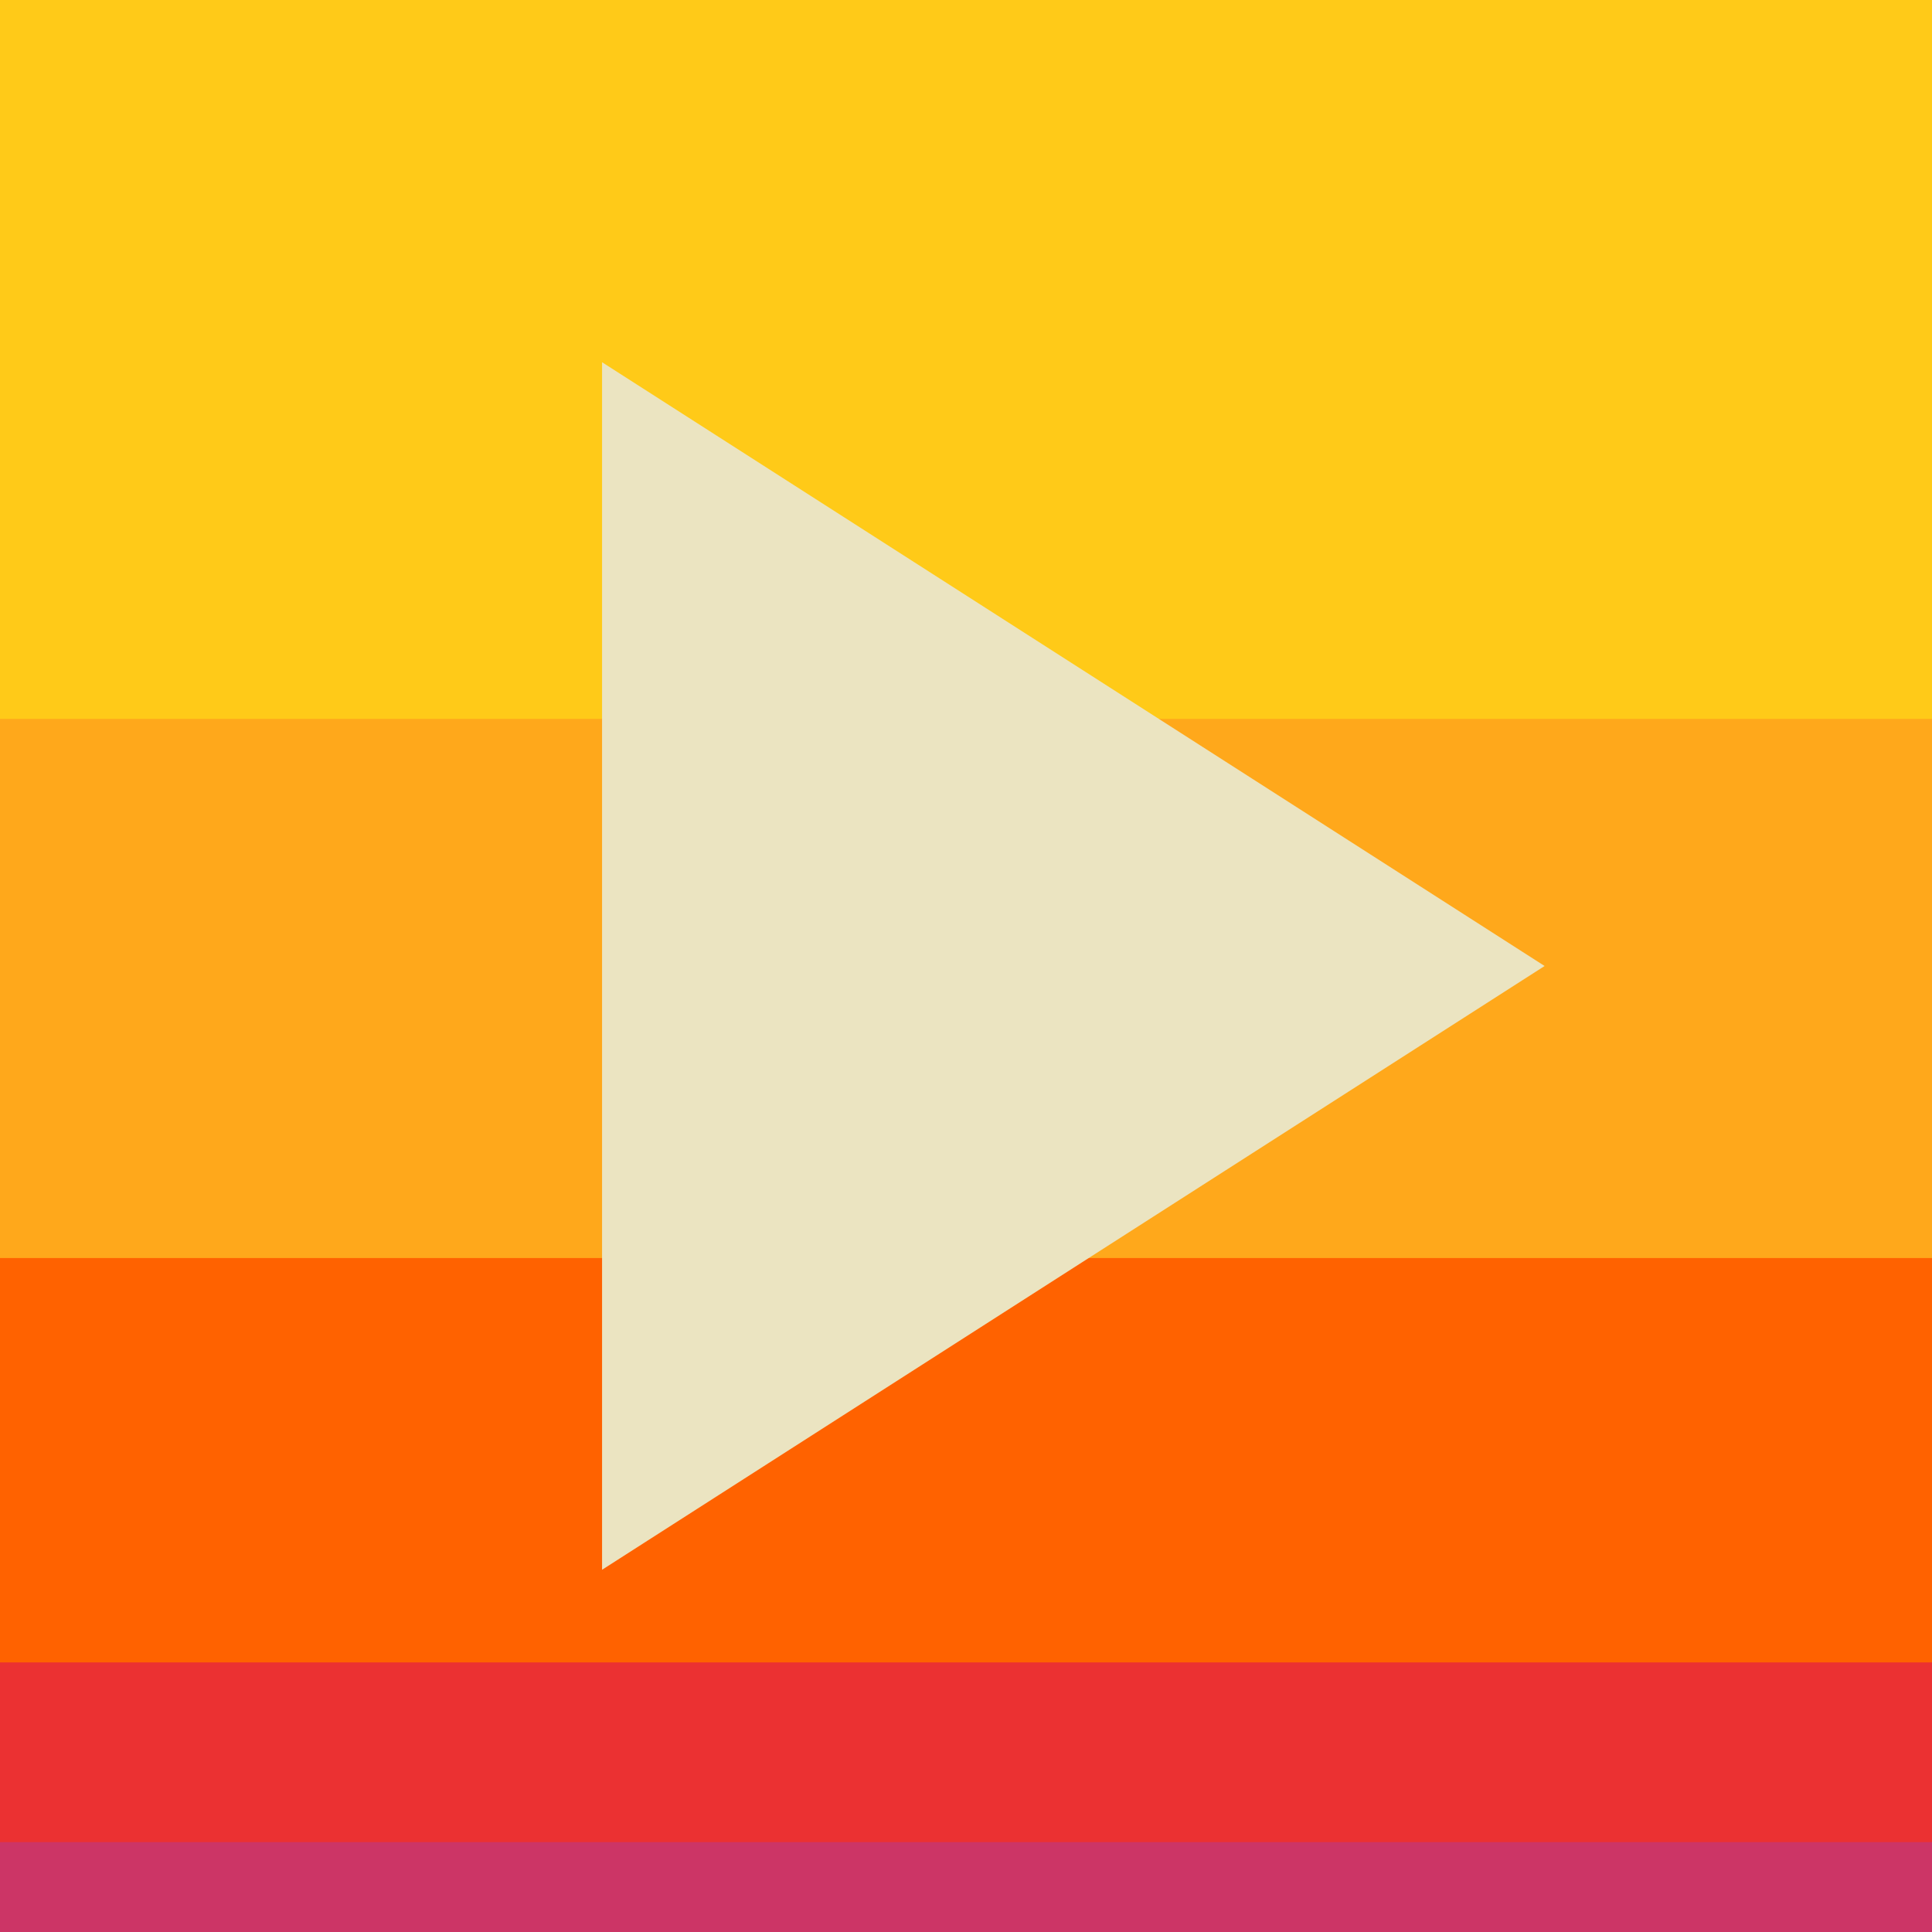
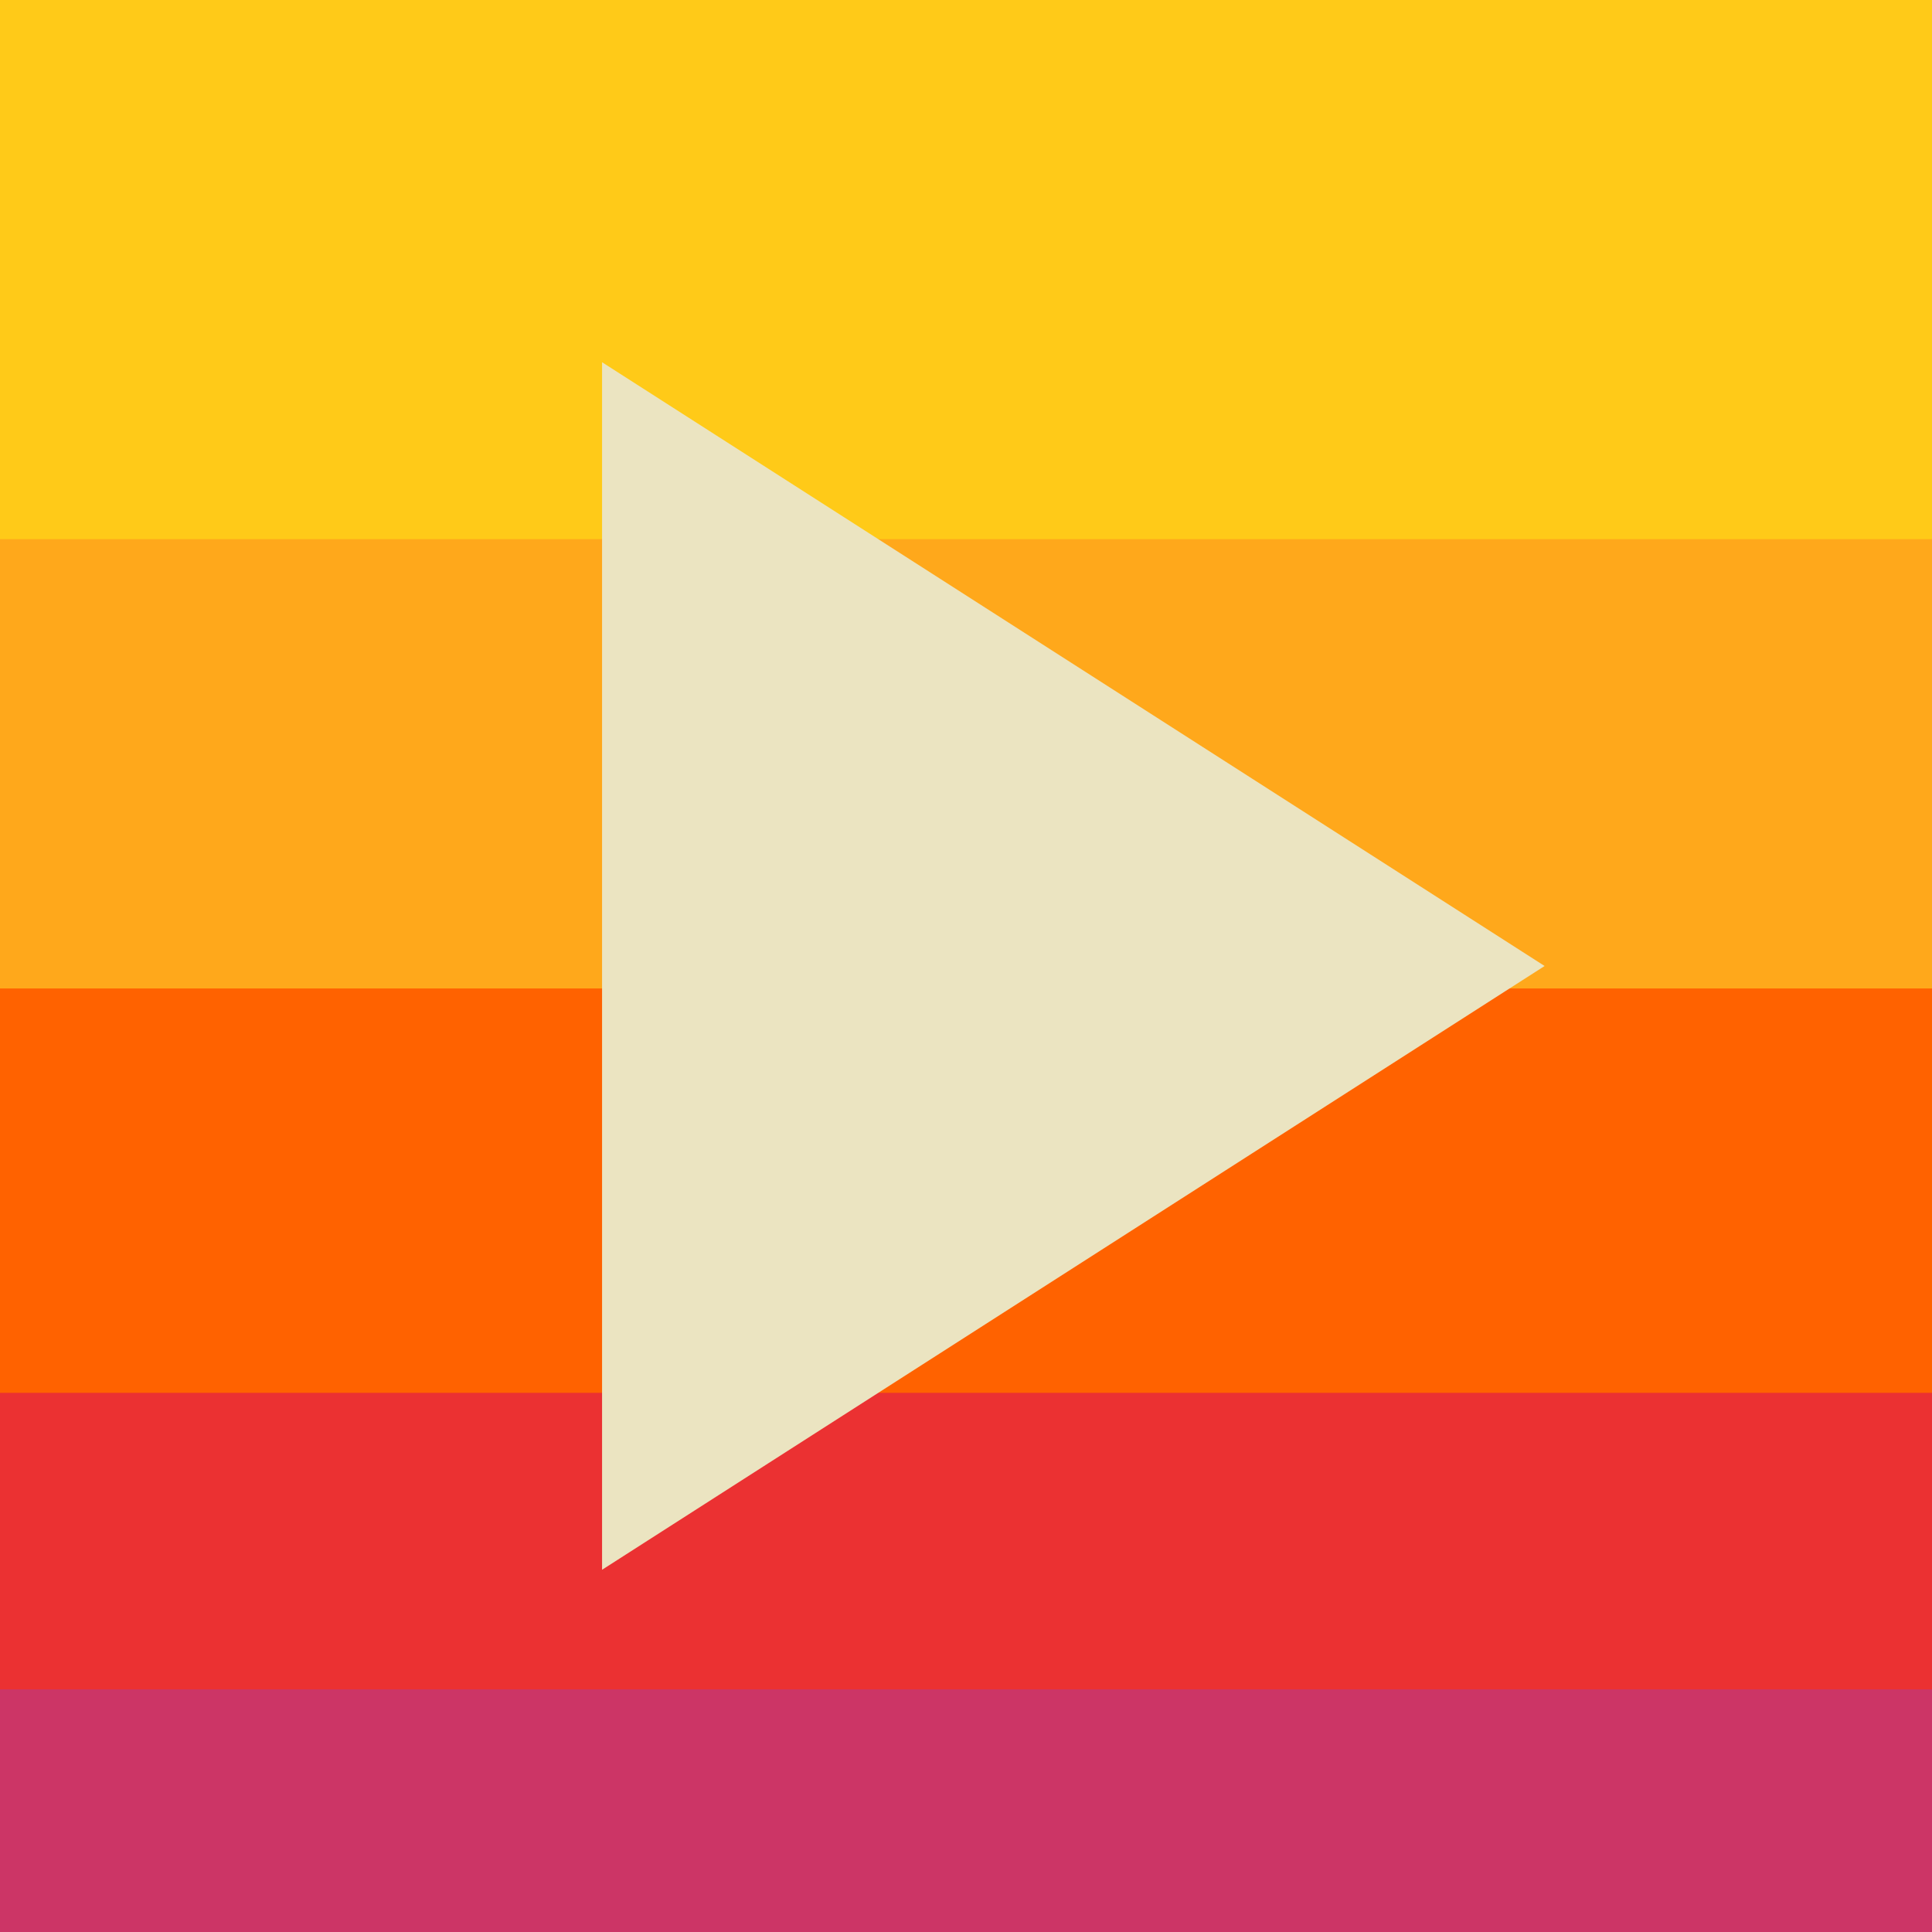
<svg xmlns="http://www.w3.org/2000/svg" viewBox="0 0 215 215">
  <path fill="#ffca18" d="M0 0h215v215H0z" />
-   <path fill="#ffa81b" d="M0 80h215v135H0z" />
-   <path fill="#ff6200" d="M0 140h215v75H0z" />
-   <path fill="#eb3132" d="M0 185h215v30H0z" />
-   <path fill="#cc3566" d="M0 205h215v10H0z" />
+   <path fill="#ffa81b" d="M0 60h215v155H0z" />
+   <path fill="#ff6200" d="M0 110h215v105H0z" />
+   <path fill="#eb3132" d="M0 155h215v60H0z" />
+   <path fill="#cc3566" d="M0 188h215v27H0z" />
  <path d="M171.89 107.5L67 174.69V40.31l104.89 67.19z" fill="#ebe4c1" />
</svg>
